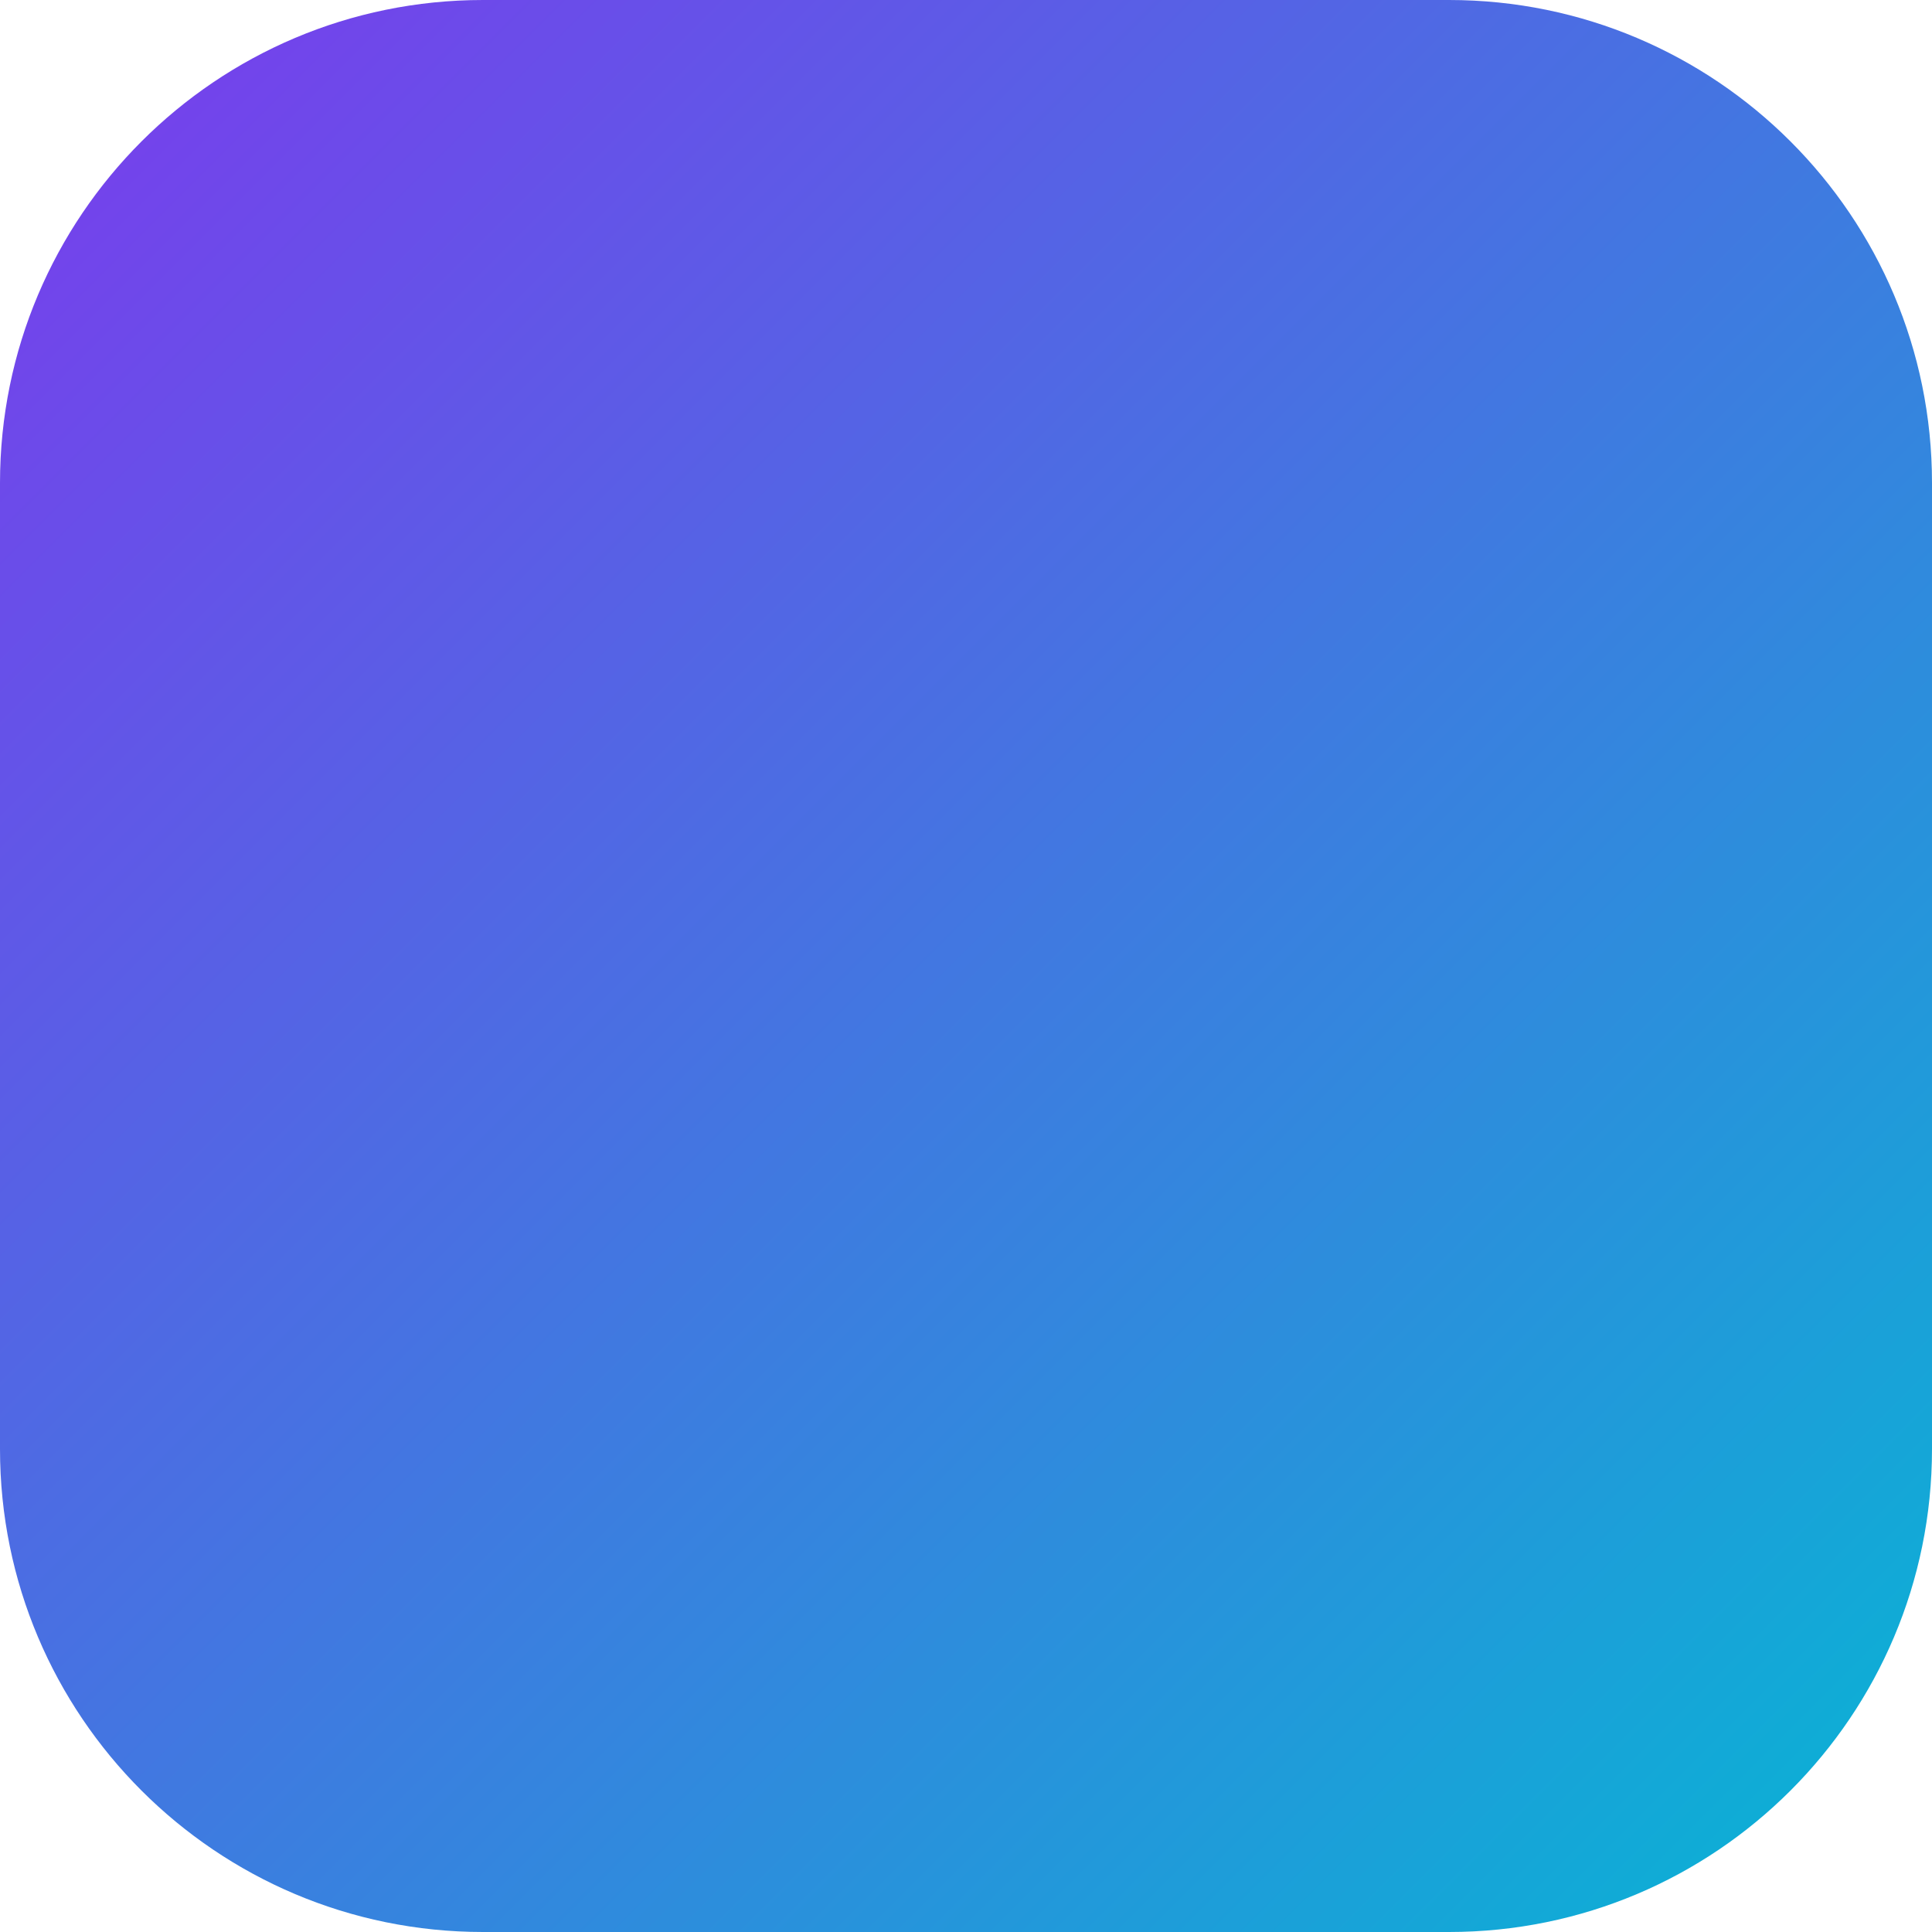
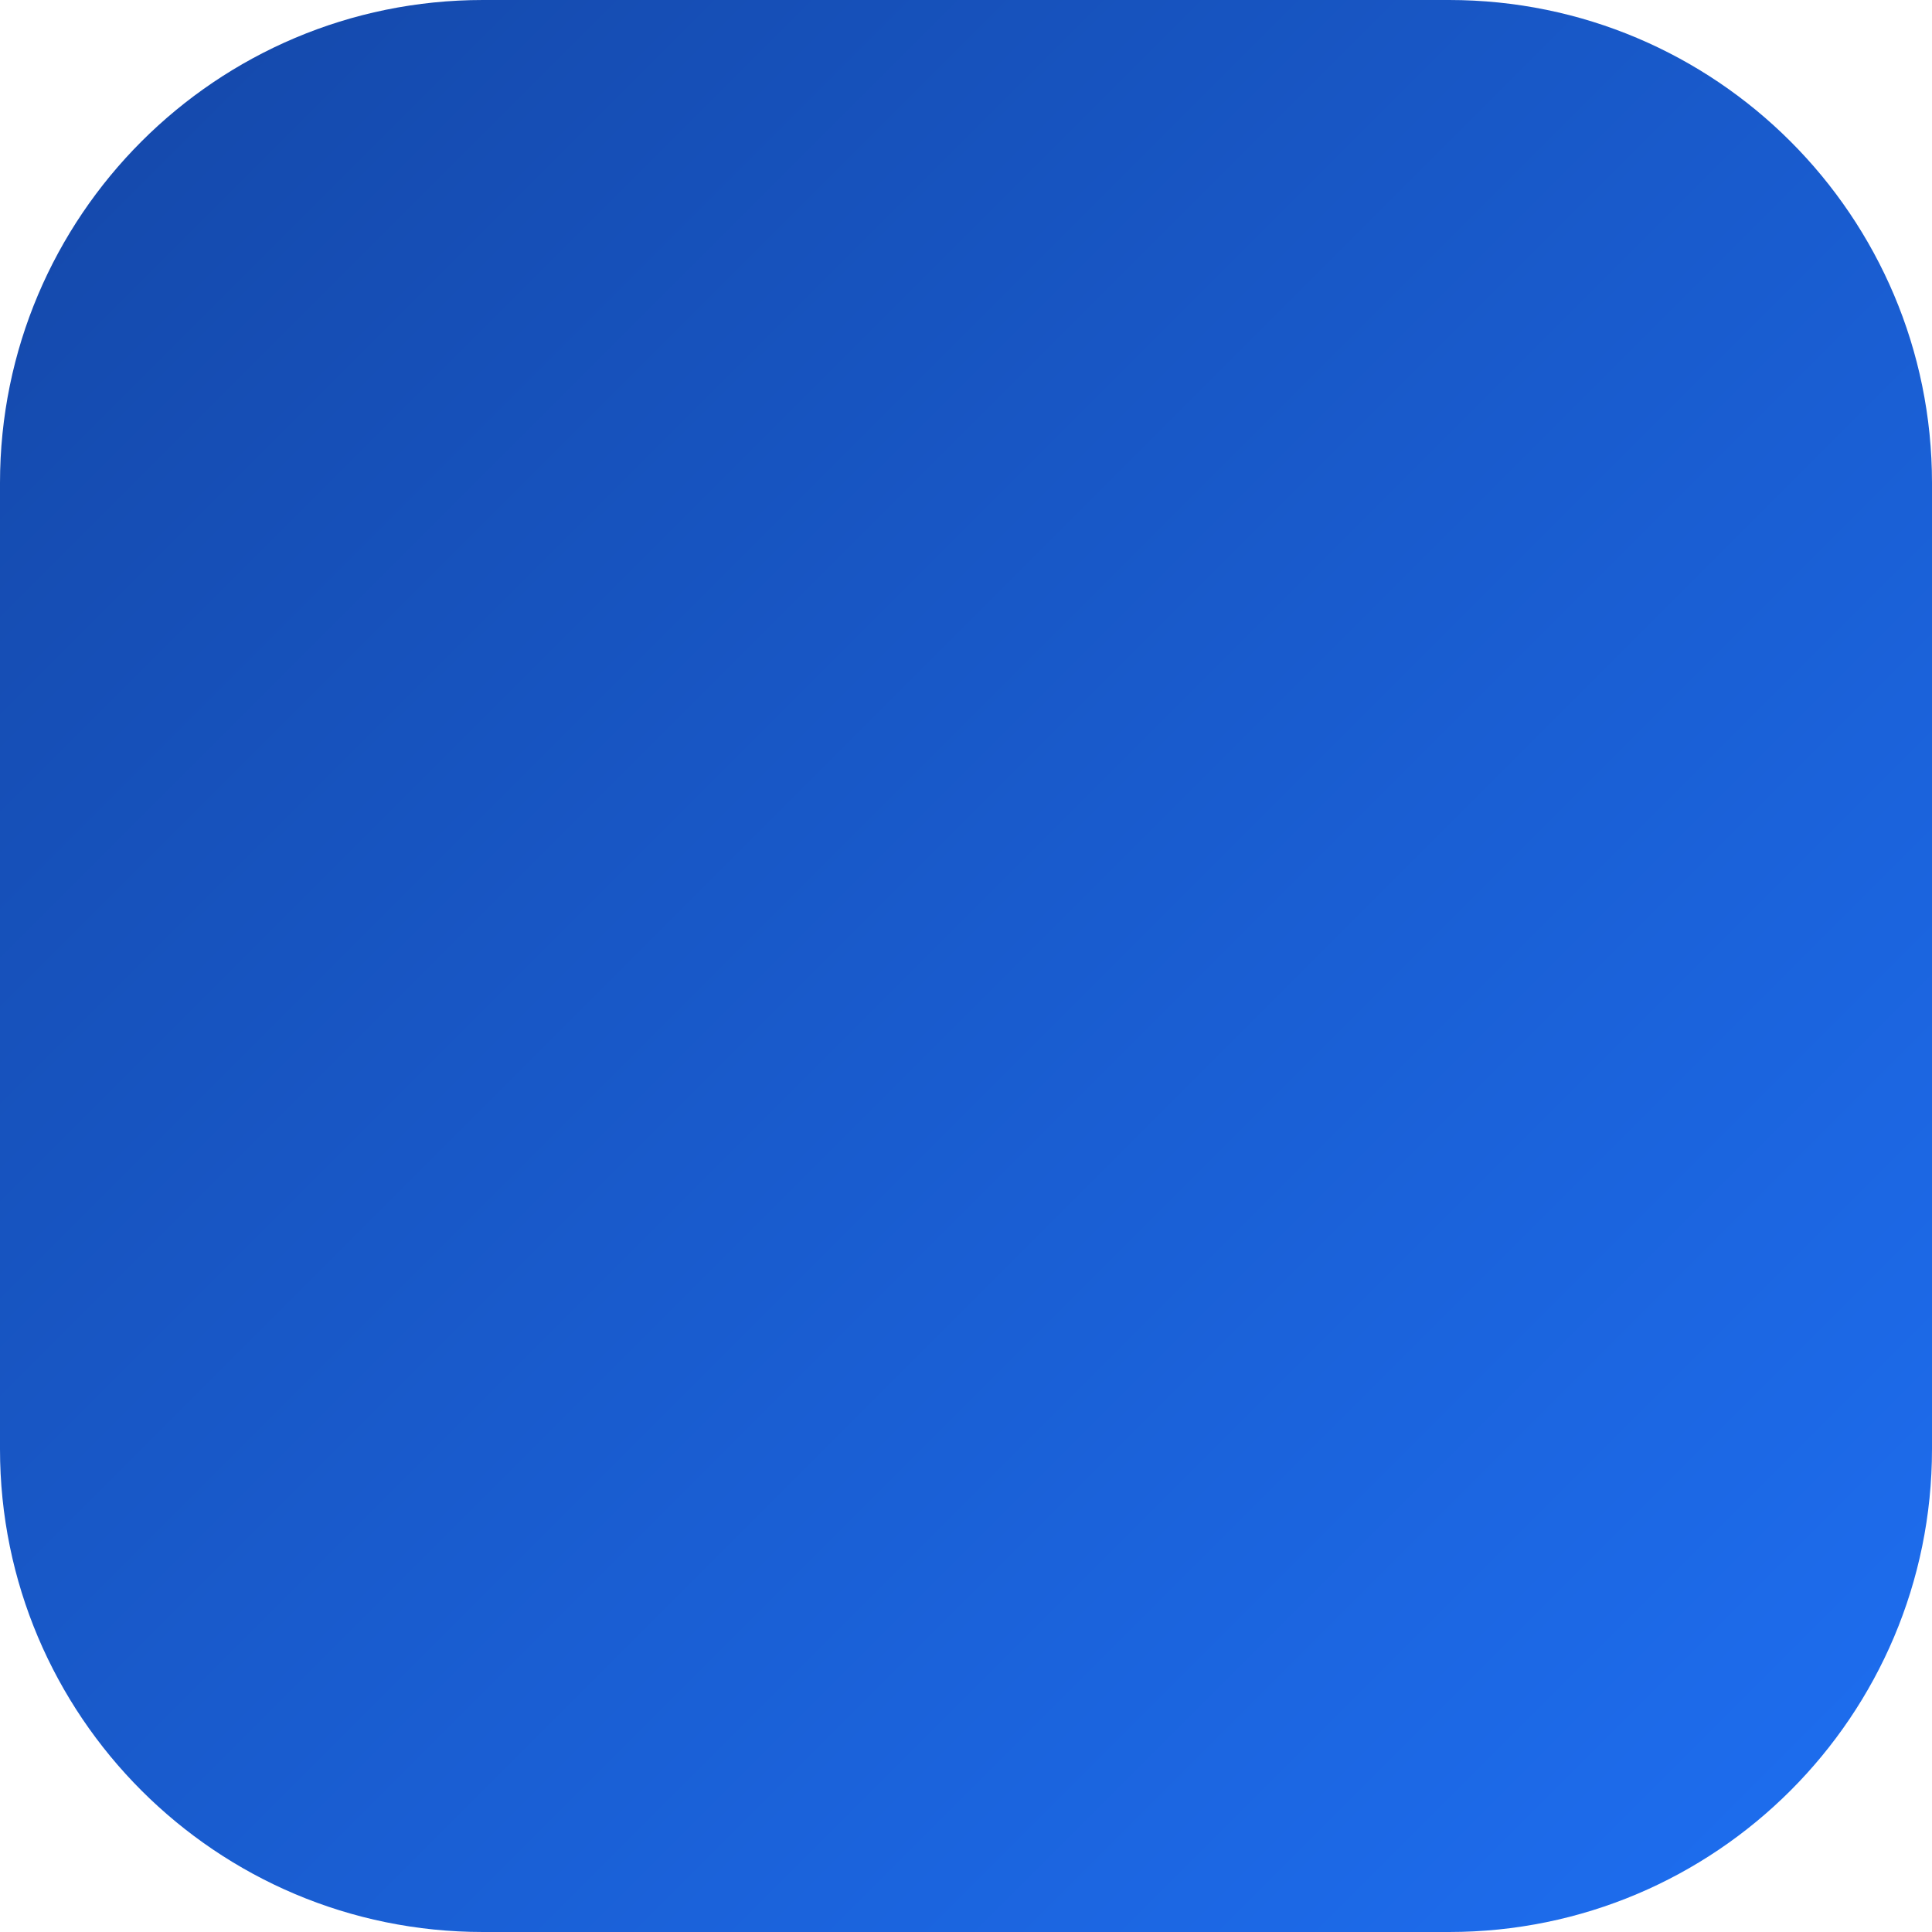
<svg xmlns="http://www.w3.org/2000/svg" viewBox="0 0 32 32" role="img" aria-label="foundry icon">
  <defs>
    <linearGradient id="g" x1="0" y1="0" x2="1" y2="1">
-       <stop offset="0" stop-color="#7c3aed" />
-       <stop offset="1" stop-color="#06b6d4" />
+       <stop offset="0" stop-color="#1447a8" />
+       <stop offset="1" stop-color="#1e6ff2" />
    </linearGradient>
  </defs>
  <rect width="32" height="32" rx="8" fill="url(#g)" />
</svg>
